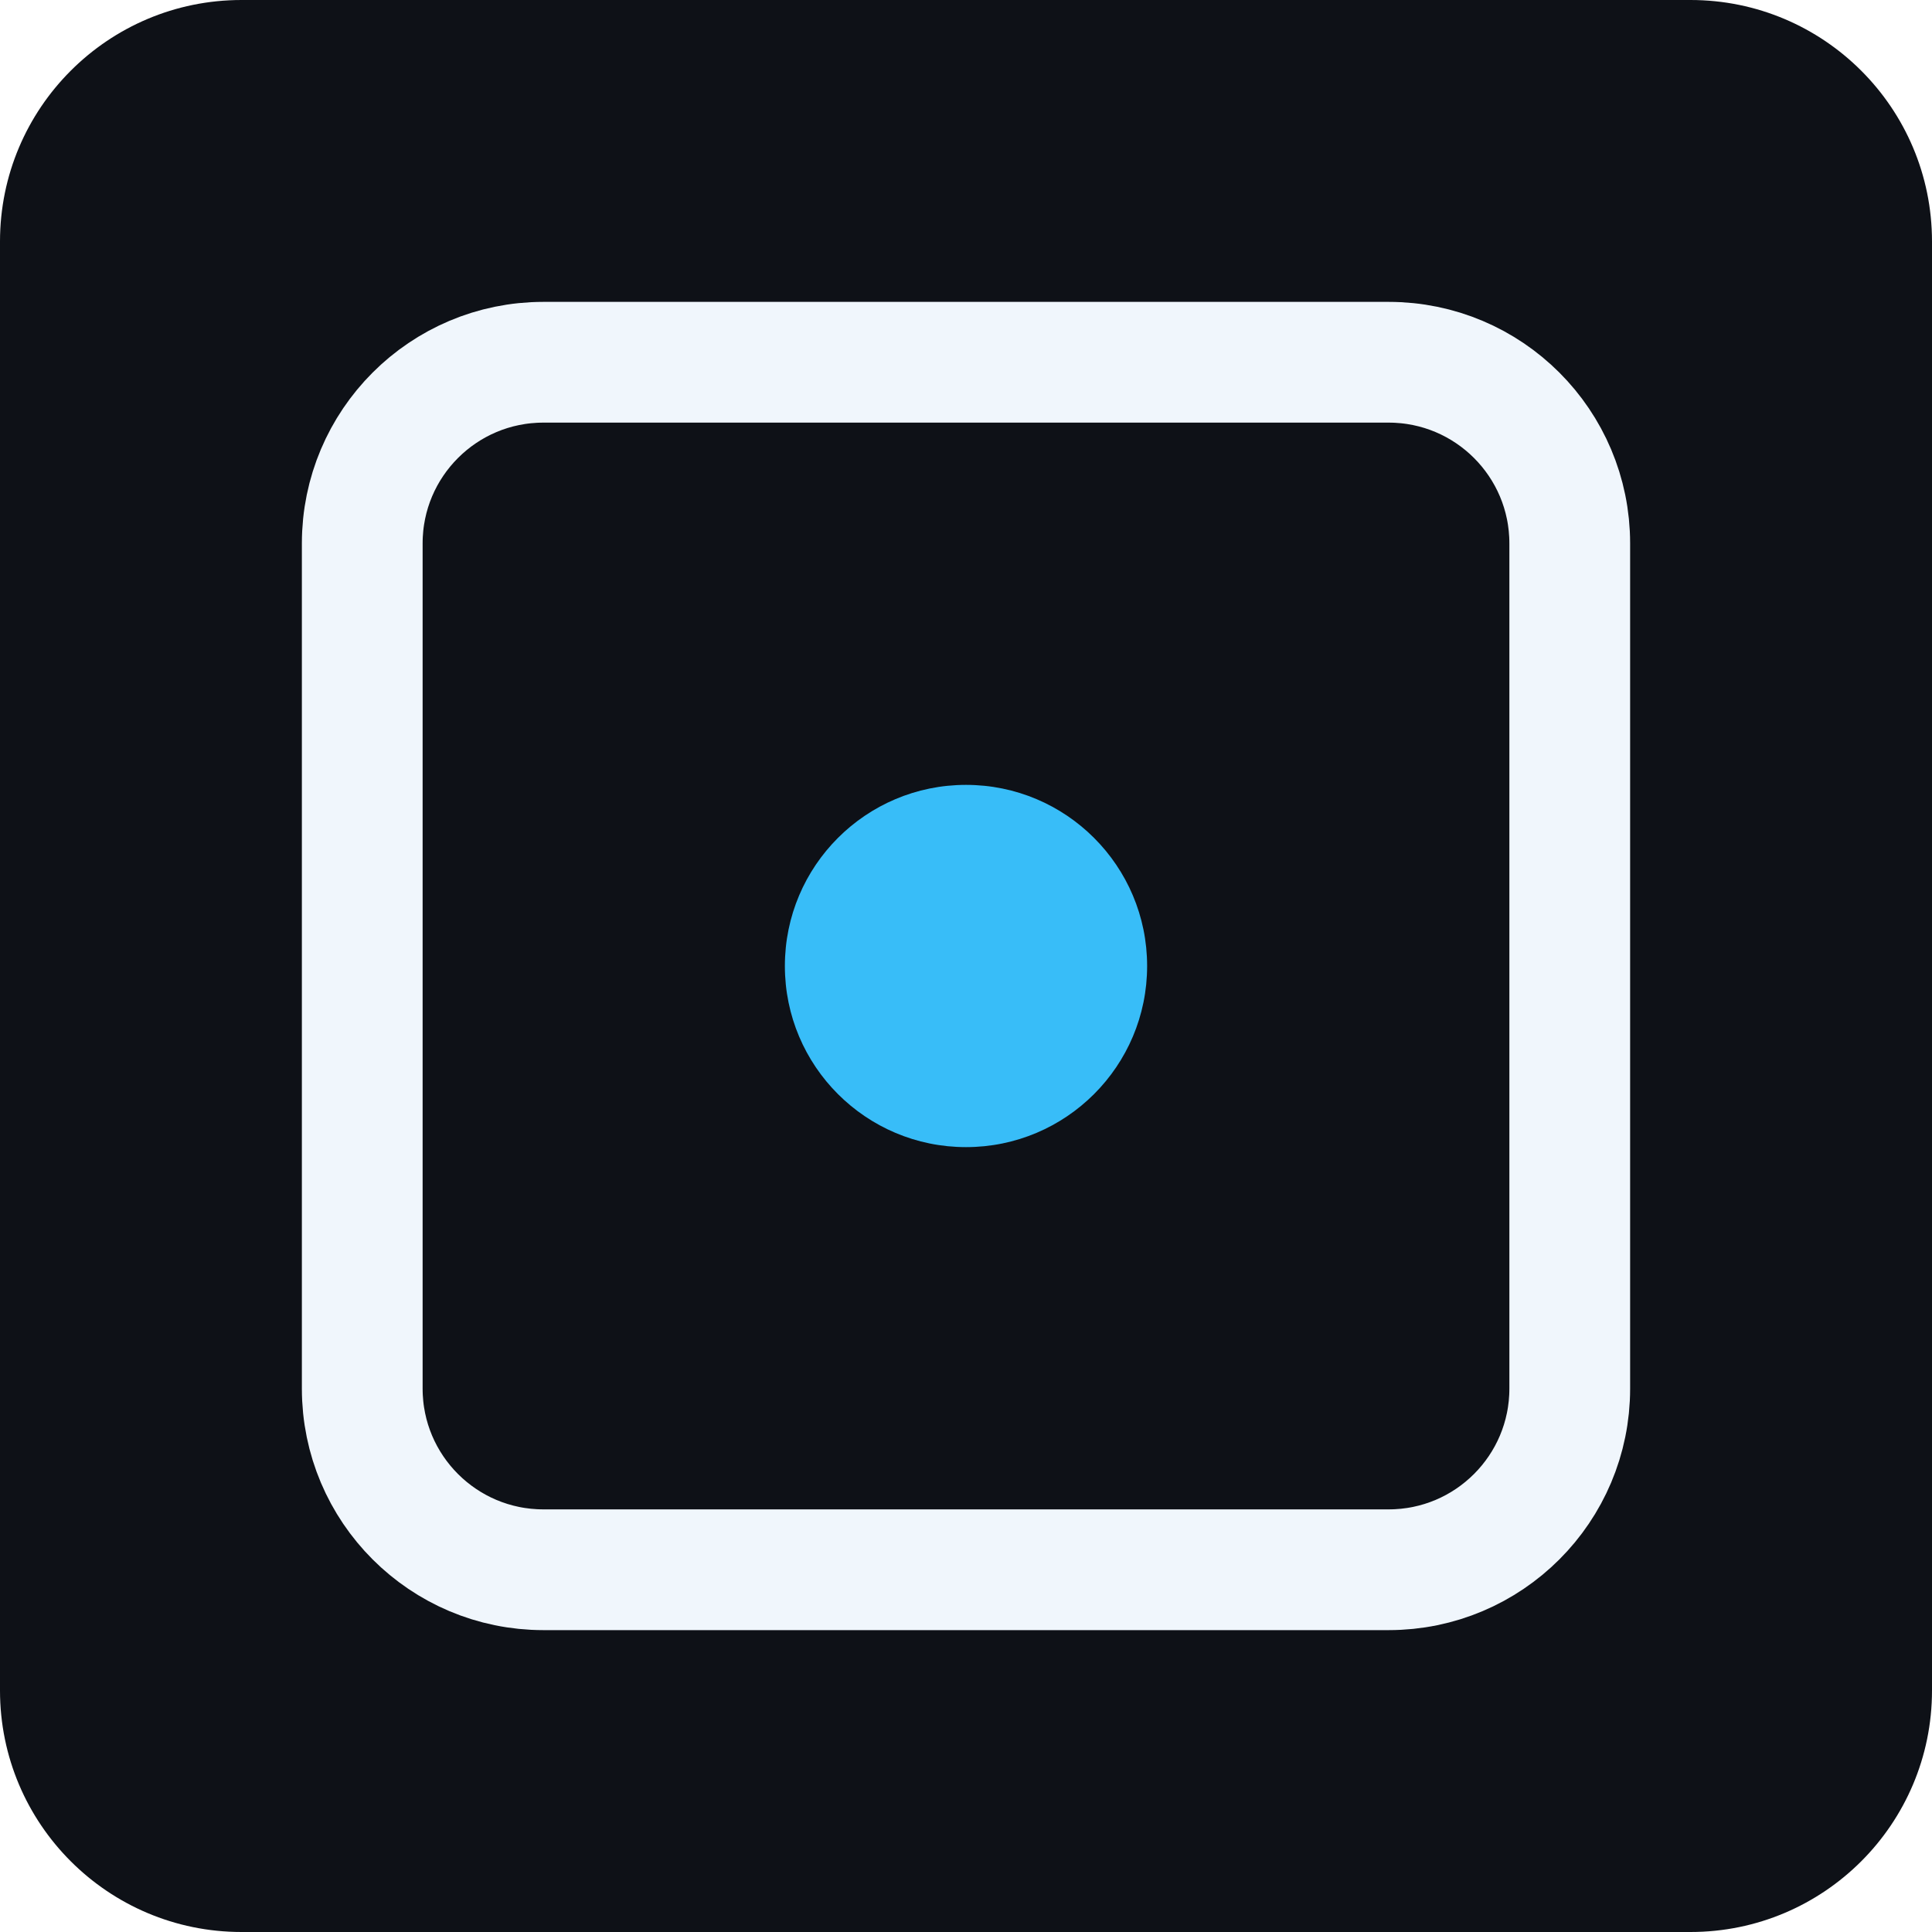
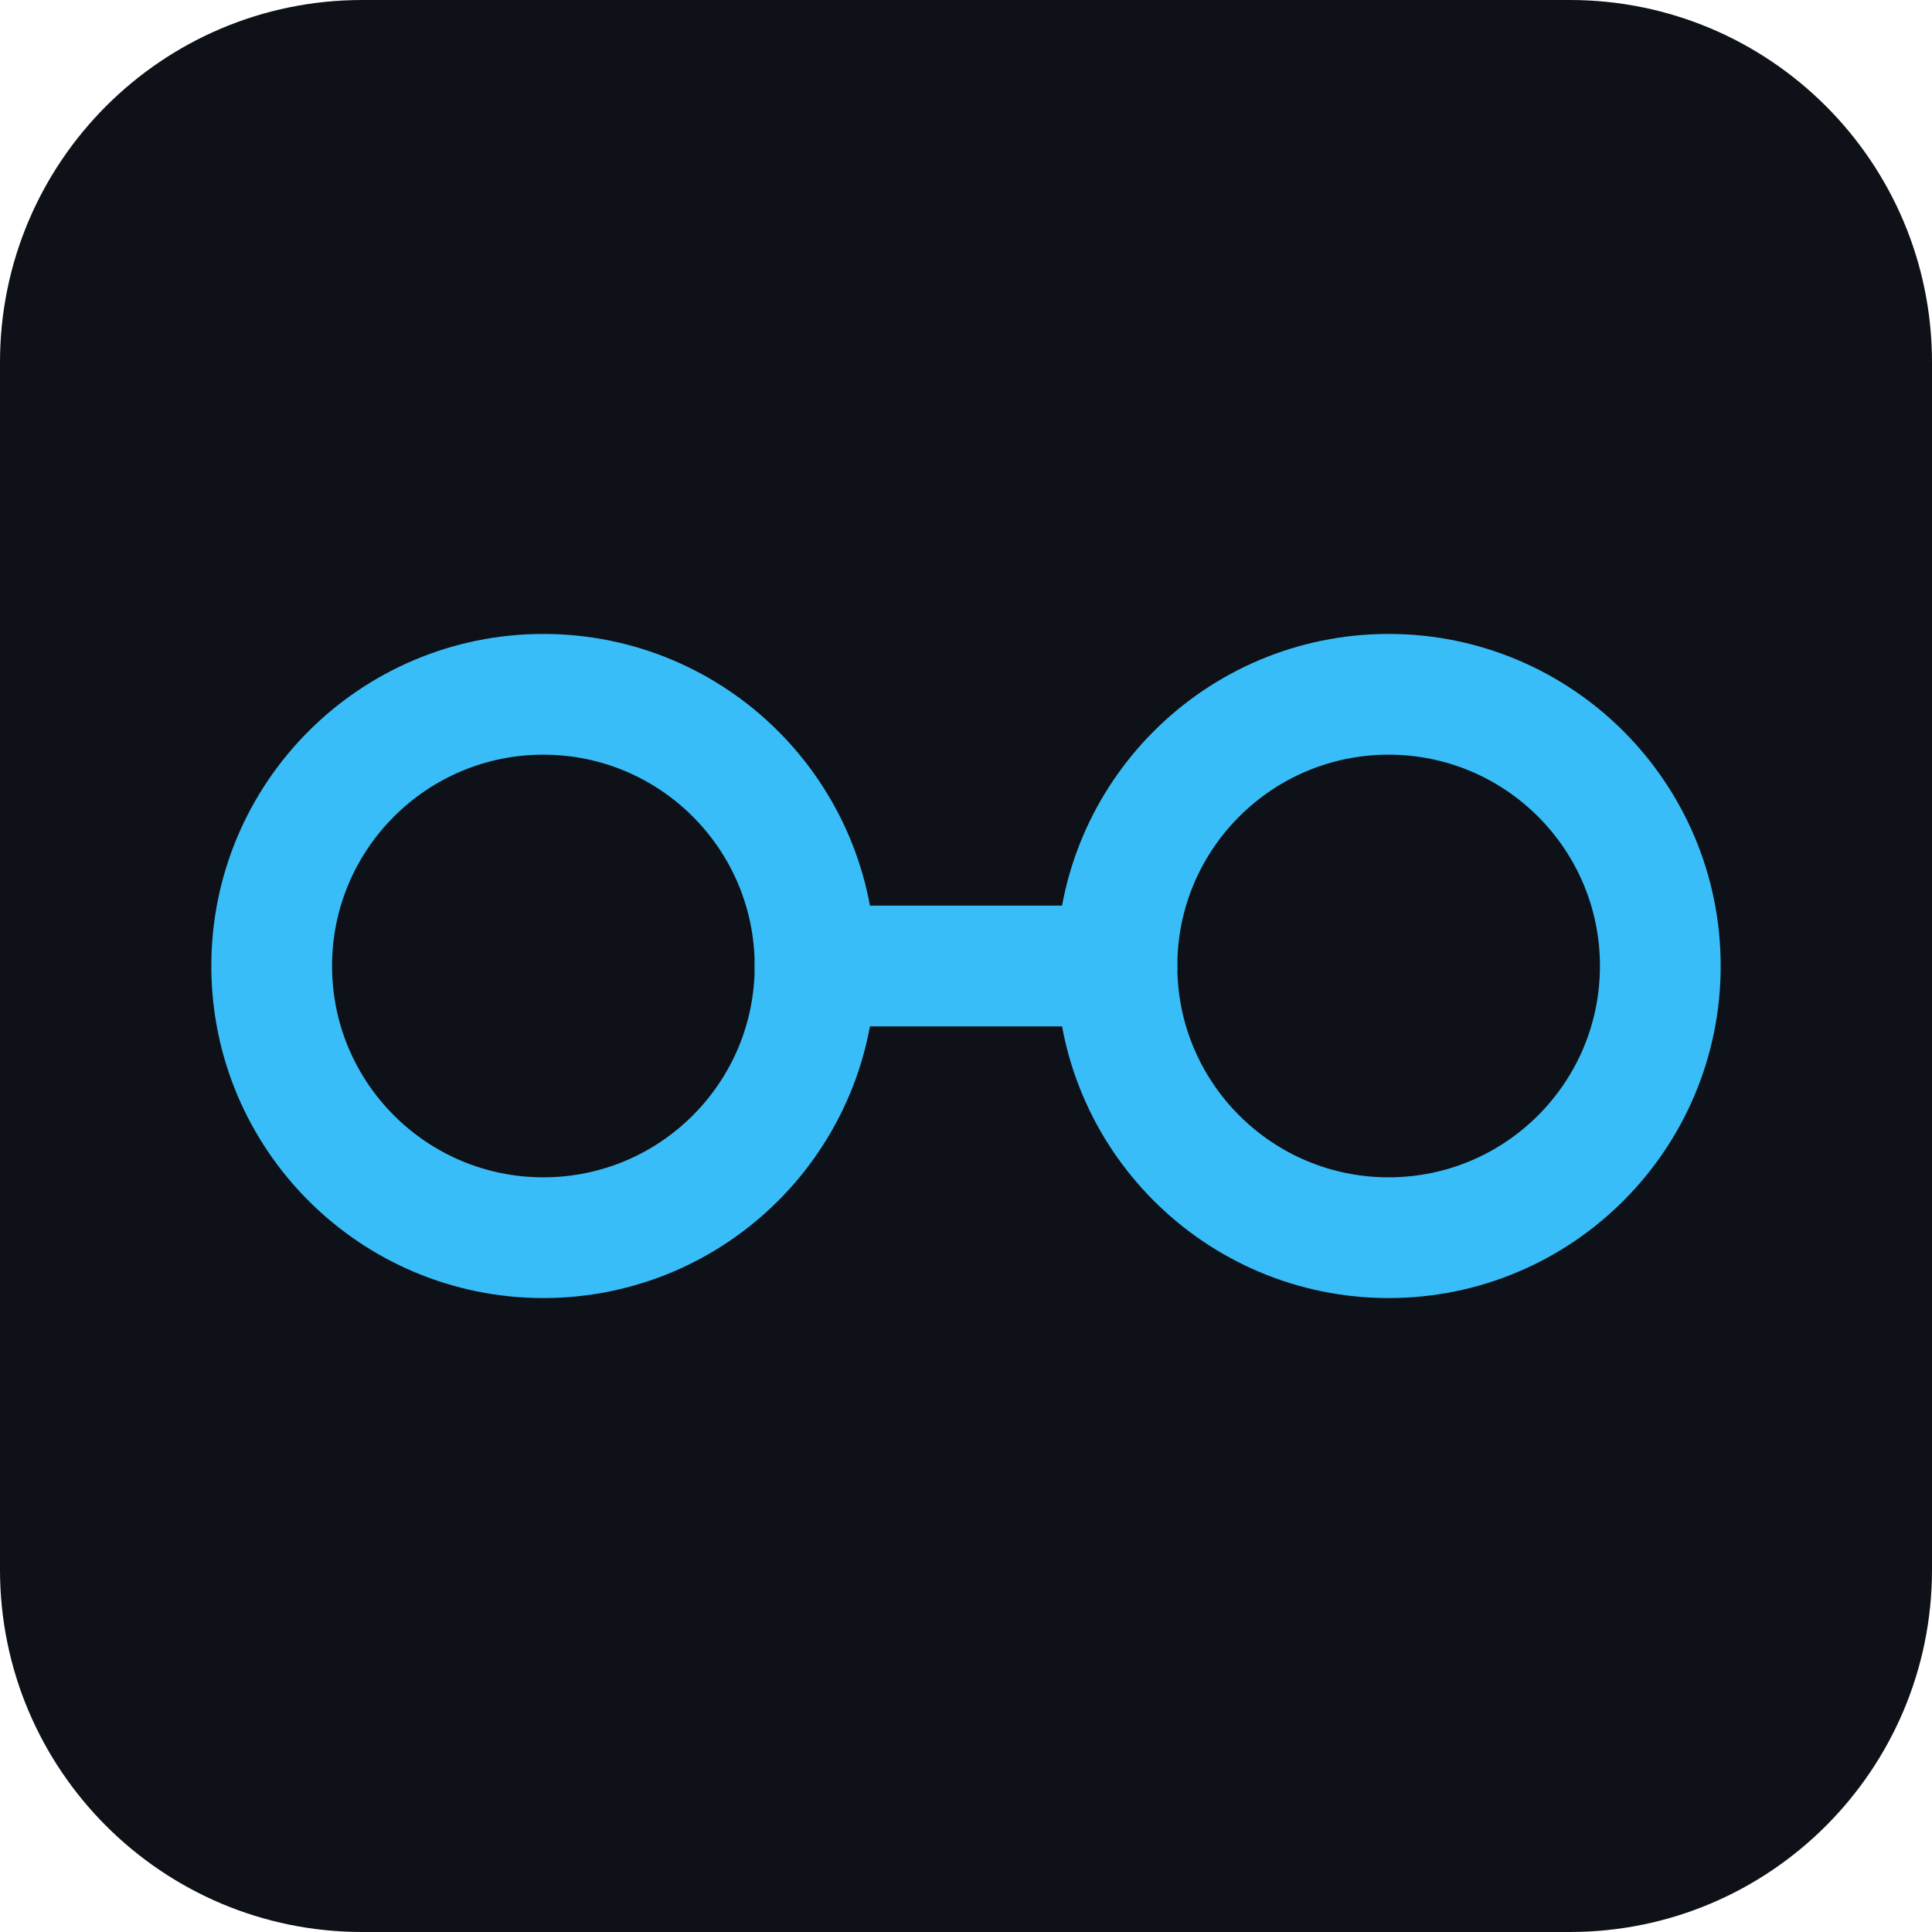
<svg xmlns="http://www.w3.org/2000/svg" viewBox="0 0 32 32">
-   <rect width="32" height="32" rx="4" fill="#0e1117" />
-   <rect x="6" y="6" width="20" height="20" rx="3" fill="none" stroke="#f0f6fc" stroke-width="2" />
-   <circle cx="16" cy="16" r="3" fill="#38bdf8" />
+   <rect width="32" height="32" rx="6" fill="#0e1117" />
+   <circle cx="9" cy="16" r="4.5" fill="none" stroke="#38bdf8" stroke-width="2" />
+   <circle cx="23" cy="16" r="4.5" fill="none" stroke="#38bdf8" stroke-width="2" />
+   <line x1="13.5" y1="16" x2="18.5" y2="16" stroke="#38bdf8" stroke-width="2" stroke-linecap="round" />
</svg>
